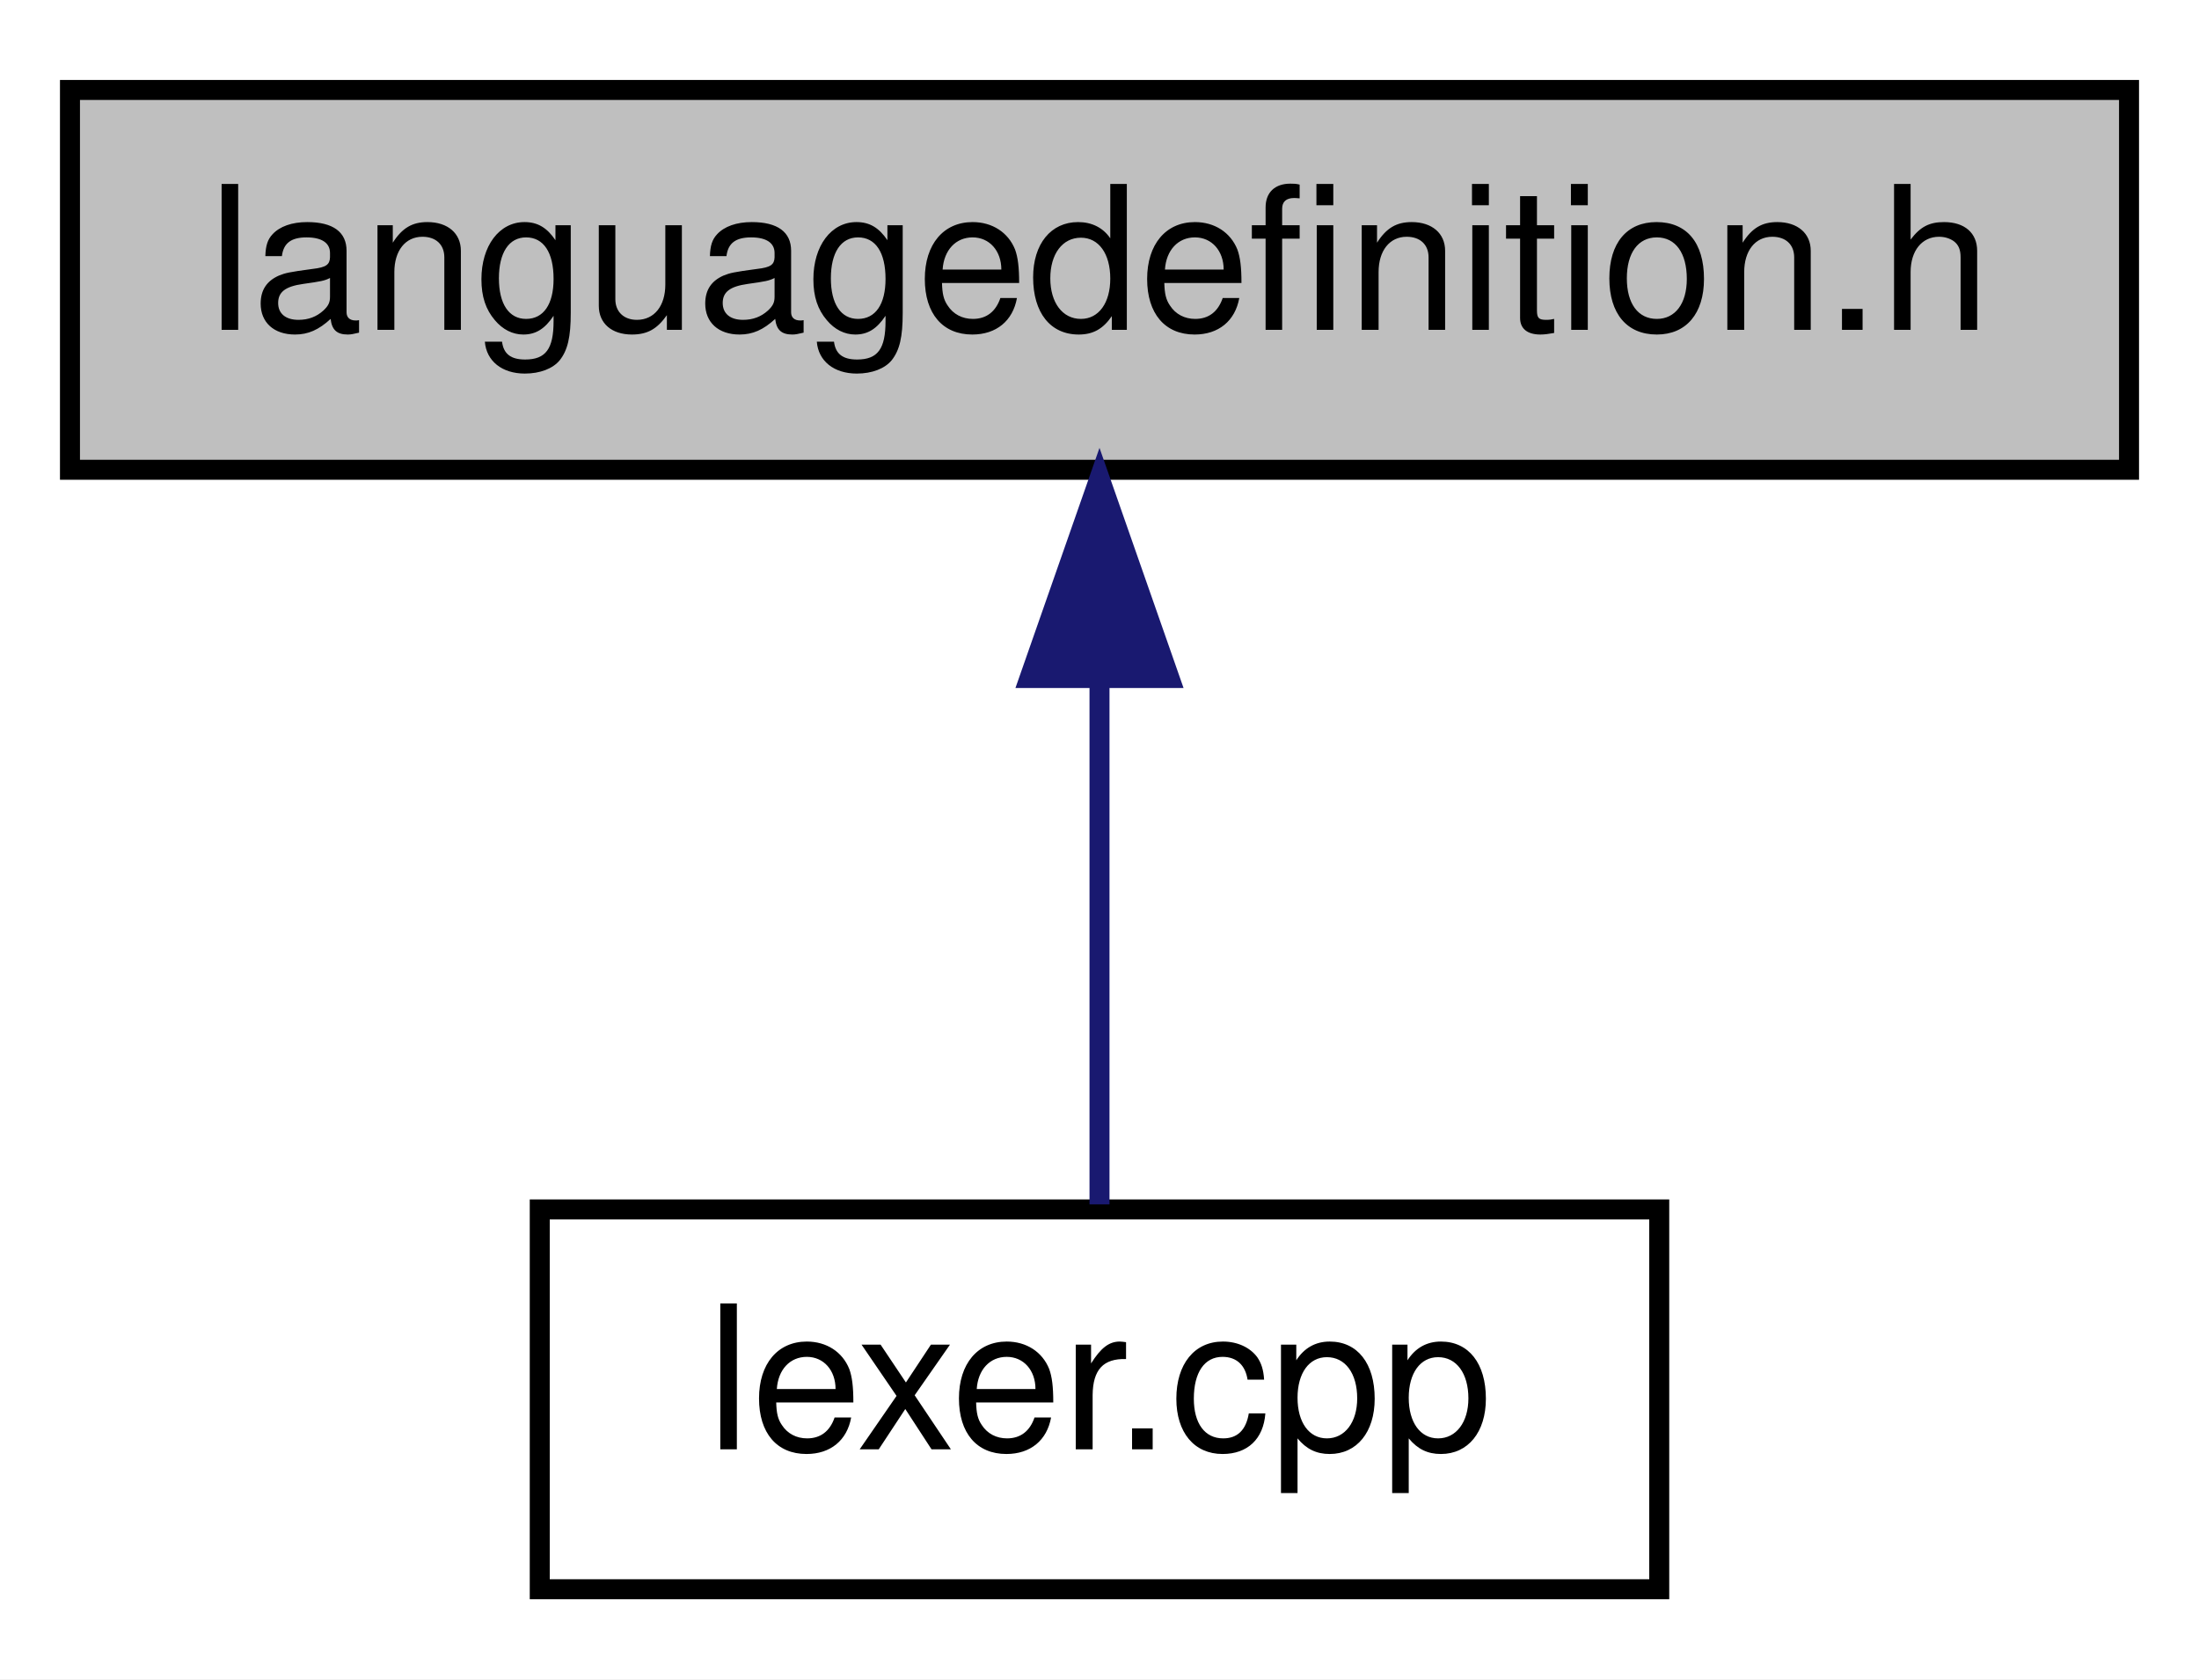
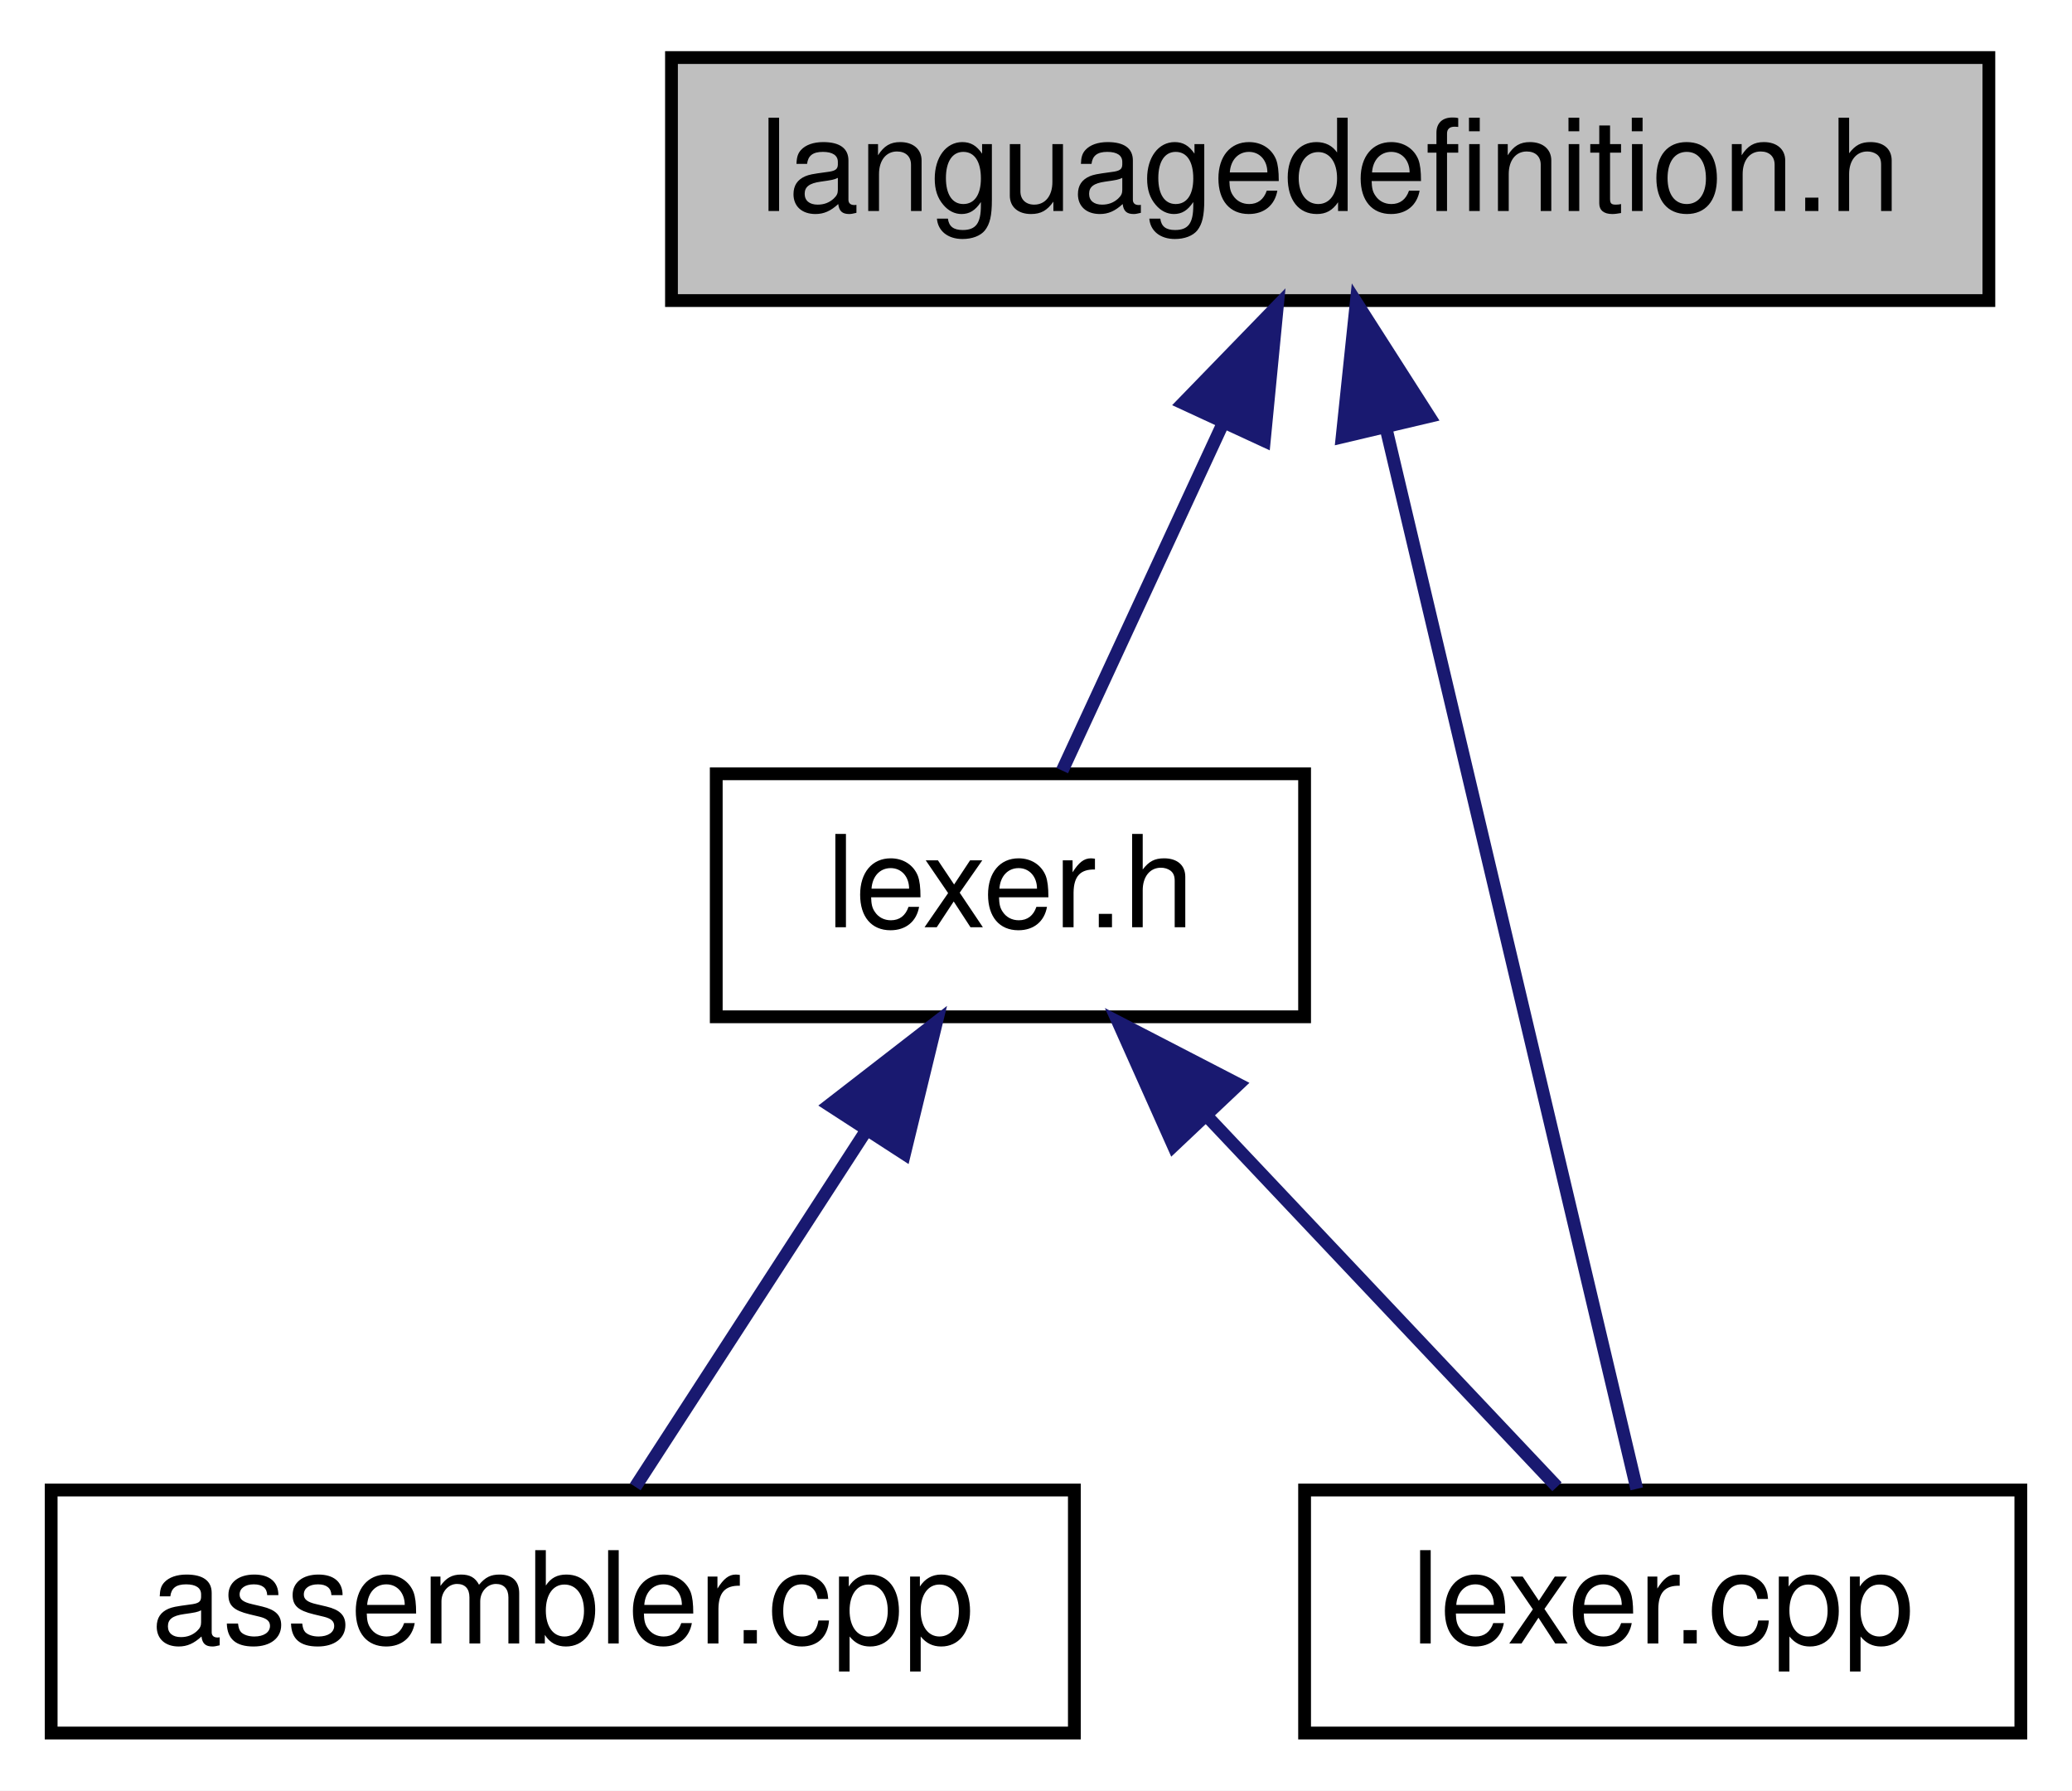
- <svg xmlns="http://www.w3.org/2000/svg" xmlns:xlink="http://www.w3.org/1999/xlink" width="110pt" height="84pt" viewBox="0.00 0.00 110.00 84.00">
-   <g id="graph0" class="graph" transform="scale(1 1) rotate(0) translate(4 80)">
-     <polygon fill="white" stroke="none" points="-4,4 -4,-80 106,-80 106,4 -4,4" />
+ <svg xmlns="http://www.w3.org/2000/svg" xmlns:xlink="http://www.w3.org/1999/xlink" width="162pt" height="140pt" viewBox="0.00 0.00 162.00 140.00">
+   <g id="graph0" class="graph" transform="scale(1 1) rotate(0) translate(4 136)">
+     <polygon fill="white" stroke="none" points="-4,4 -4,-136 158,-136 158,4 -4,4" />
    <g id="node1" class="node">
-       <polygon fill="#bfbfbf" stroke="black" points="-0.5,-56.5 -0.5,-75.5 102.5,-75.5 102.5,-56.5 -0.5,-56.5" />
-       <text text-anchor="middle" x="51" y="-63.5" font-family="Helvetica,sans-Serif" font-size="10.00">languagedefinition.h</text>
+       <polygon fill="#bfbfbf" stroke="black" points="48.5,-112.5 48.5,-131.5 151.5,-131.5 151.5,-112.5 48.5,-112.5" />
+       <text text-anchor="middle" x="100" y="-119.5" font-family="Helvetica,sans-Serif" font-size="10.00">languagedefinition.h</text>
    </g>
    <g id="node2" class="node">
      <g id="a_node2">
-         <a xlink:href="lexer_8cpp.html" target="_top" xlink:title="lexer.cpp">
-           <polygon fill="white" stroke="black" points="23,-0.5 23,-19.5 79,-19.5 79,-0.5 23,-0.5" />
-           <text text-anchor="middle" x="51" y="-7.5" font-family="Helvetica,sans-Serif" font-size="10.00">lexer.cpp</text>
+         <a xlink:href="lexer_8h.html" target="_top" xlink:title="lexer.h">
+           <polygon fill="white" stroke="black" points="52,-56.5 52,-75.5 98,-75.5 98,-56.5 52,-56.5" />
+           <text text-anchor="middle" x="75" y="-63.5" font-family="Helvetica,sans-Serif" font-size="10.00">lexer.h</text>
        </a>
      </g>
    </g>
    <g id="edge1" class="edge">
-       <path fill="none" stroke="midnightblue" d="M51,-45.804C51,-36.91 51,-26.78 51,-19.751" />
-       <polygon fill="midnightblue" stroke="midnightblue" points="47.5,-46.083 51,-56.083 54.5,-46.083 47.5,-46.083" />
+       <path fill="none" stroke="midnightblue" d="M91.659,-102.983C87.415,-93.817 82.45,-83.092 79.051,-75.751" />
+       <polygon fill="midnightblue" stroke="midnightblue" points="88.494,-104.479 95.872,-112.083 94.847,-101.538 88.494,-104.479" />
+     </g>
+     <g id="node4" class="node">
+       <g id="a_node4">
+         <a xlink:href="lexer_8cpp.html" target="_top" xlink:title="lexer.cpp">
+           <polygon fill="white" stroke="black" points="98,-0.5 98,-19.5 154,-19.5 154,-0.5 98,-0.5" />
+           <text text-anchor="middle" x="126" y="-7.5" font-family="Helvetica,sans-Serif" font-size="10.00">lexer.cpp</text>
+         </a>
+       </g>
+     </g>
+     <g id="edge4" class="edge">
+       <path fill="none" stroke="midnightblue" d="M104.409,-102.348C110.104,-78.254 119.782,-37.308 123.969,-19.591" />
+       <polygon fill="midnightblue" stroke="midnightblue" points="100.934,-101.832 102.04,-112.368 107.747,-103.442 100.934,-101.832" />
+     </g>
+     <g id="node3" class="node">
+       <g id="a_node3">
+         <a xlink:href="assembler_8cpp.html" target="_top" xlink:title="assembler.cpp">
+           <polygon fill="white" stroke="black" points="0,-0.5 0,-19.5 80,-19.5 80,-0.5 0,-0.5" />
+           <text text-anchor="middle" x="40" y="-7.5" font-family="Helvetica,sans-Serif" font-size="10.00">assembler.cpp</text>
+         </a>
+       </g>
+     </g>
+     <g id="edge2" class="edge">
+       <path fill="none" stroke="midnightblue" d="M63.7,-47.566C57.678,-38.275 50.531,-27.248 45.672,-19.751" />
+       <polygon fill="midnightblue" stroke="midnightblue" points="60.844,-49.595 69.221,-56.083 66.719,-45.788 60.844,-49.595" />
+     </g>
+     <g id="edge3" class="edge">
+       <path fill="none" stroke="midnightblue" d="M90.378,-48.718C99.367,-39.2 110.359,-27.561 117.735,-19.751" />
+       <polygon fill="midnightblue" stroke="midnightblue" points="87.743,-46.41 83.422,-56.083 92.832,-51.216 87.743,-46.41" />
    </g>
  </g>
</svg>
